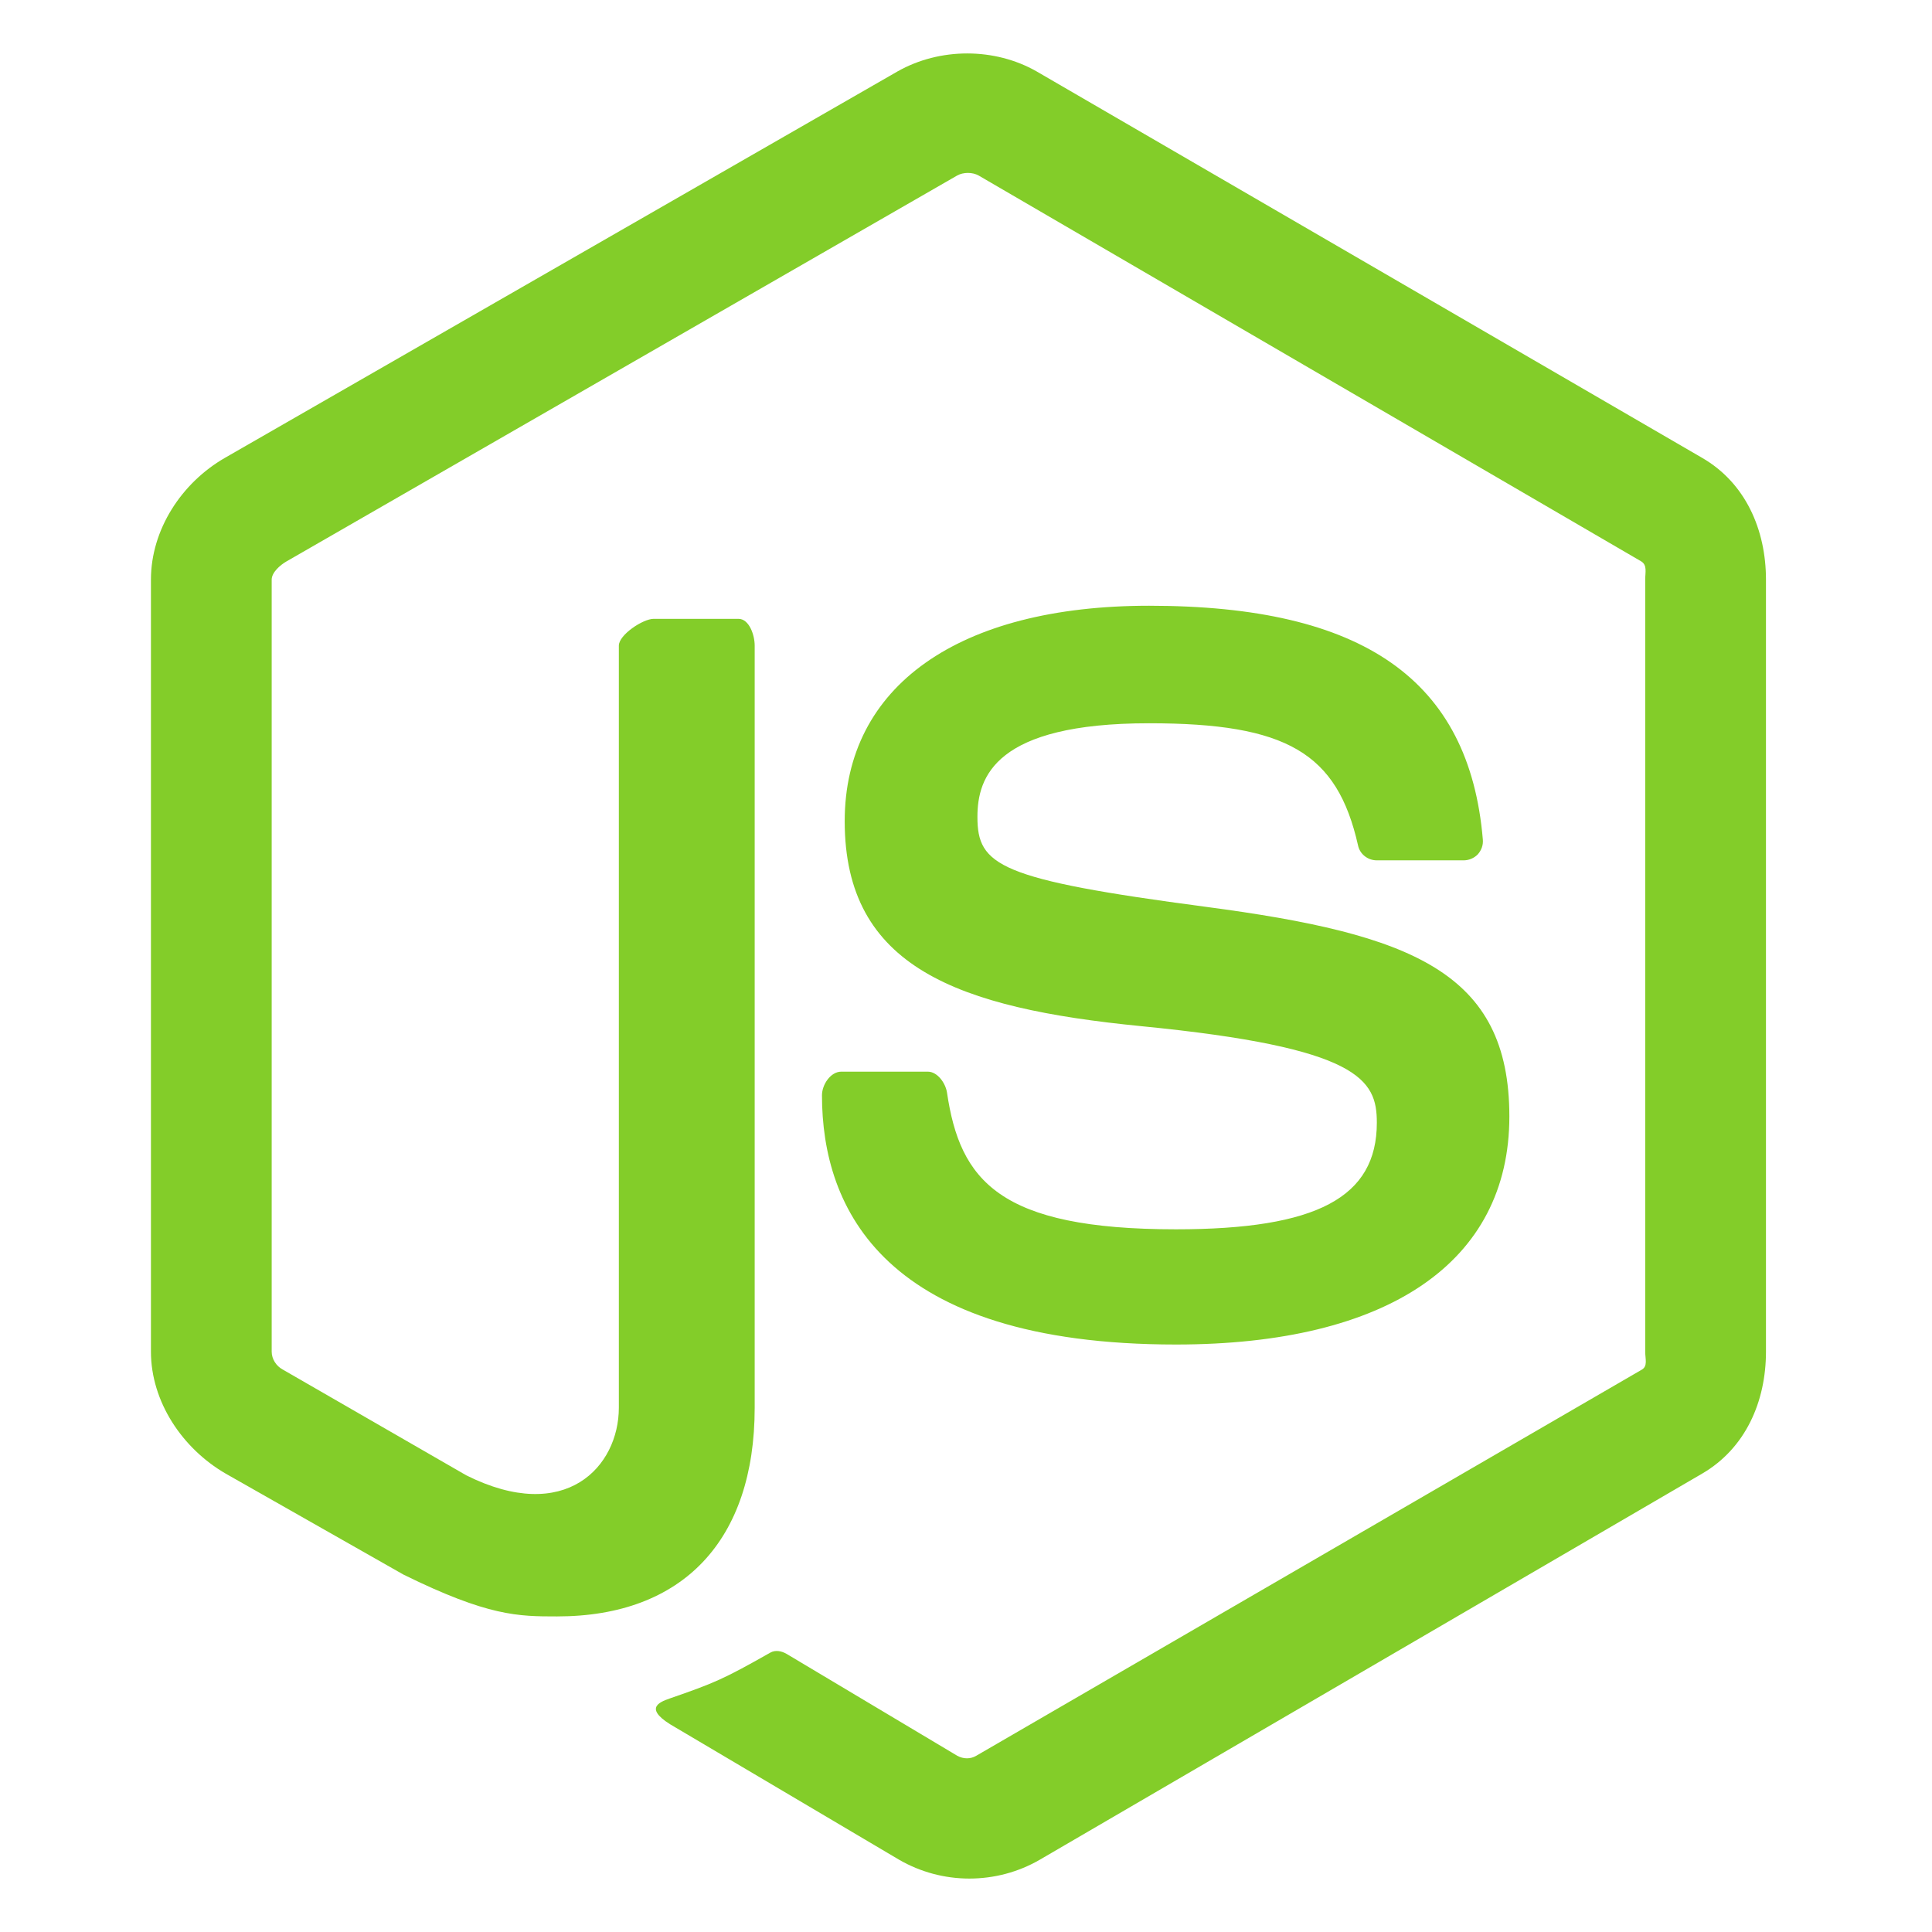
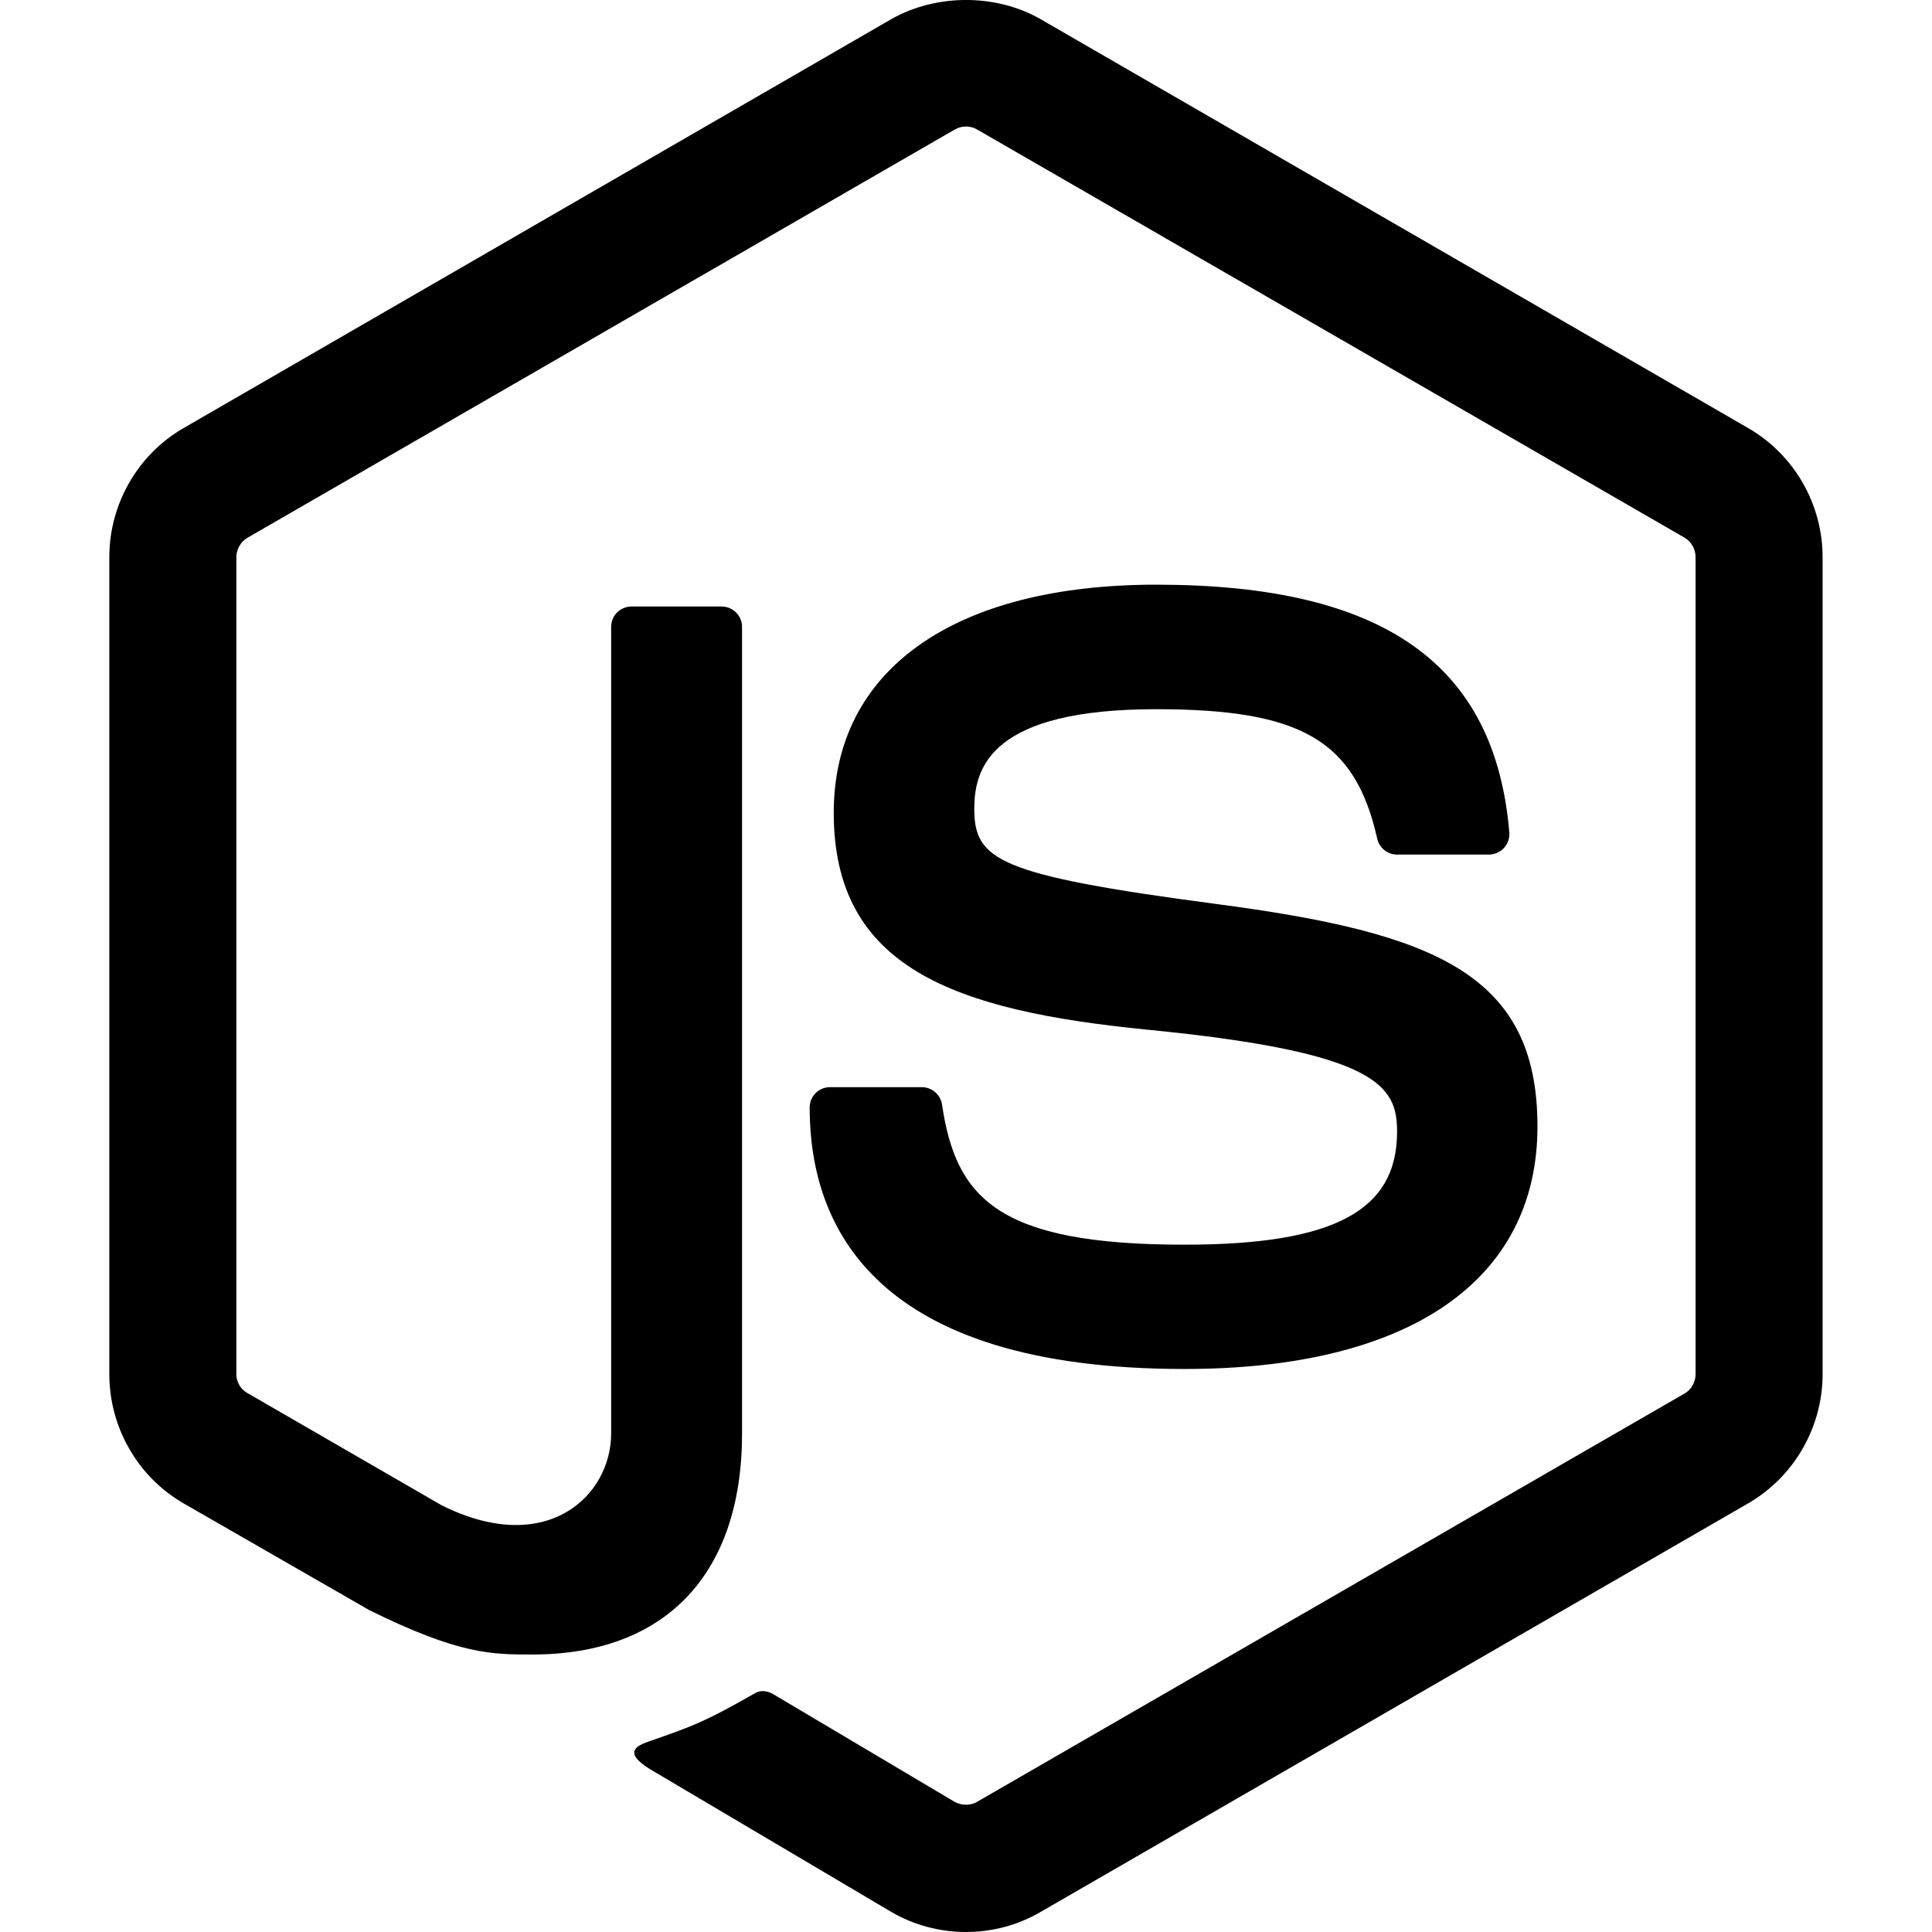
- <svg xmlns="http://www.w3.org/2000/svg" viewBox="0 0 128 128" width="40" height="40" aria-label="Node.js icon">
-   <path fill="#83CD29" d="M112.771 30.334L68.674 4.729c-2.781-1.584-6.402-1.584-9.205 0L14.901 30.334C12.031 31.985 10 35.088 10 38.407v51.142c0 3.319 2.084 6.423 4.954 8.083l11.775 6.688c5.628 2.772 7.617 2.772 10.178 2.772 8.333 0 13.093-5.039 13.093-13.828v-50.49c0-.713-.371-1.774-1.071-1.774h-5.623C42.594 41 41 42.061 41 42.773v50.49c0 3.896-3.524 7.773-10.11 4.48L18.723 90.73c-.424-.23-.723-.693-.723-1.181V38.407c0-.482.555-.966.982-1.213l44.424-25.561c.415-.235 1.025-.235 1.439 0l43.882 25.555c.42.253.272.722.272 1.219v51.142c0 .488.183.963-.232 1.198l-44.086 25.576c-.378.227-.847.227-1.261 0l-11.307-6.749c-.341-.198-.746-.269-1.073-.086-3.146 1.783-3.726 2.02-6.677 3.043-.726.253-1.797.692.41 1.929l14.798 8.754a9.294 9.294 0 004.647 1.246c1.642 0 3.25-.426 4.667-1.246l43.885-25.582c2.87-1.672 4.23-4.764 4.23-8.083V38.407c0-3.319-1.36-6.414-4.229-8.073zM77.91 81.445c-11.726 0-14.309-3.235-15.17-9.066-.1-.628-.633-1.379-1.272-1.379h-5.731c-.709 0-1.279.86-1.279 1.566 0 7.466 4.059 16.512 23.453 16.512 14.039 0 22.088-5.455 22.088-15.109 0-9.572-6.467-12.084-20.082-13.886-13.762-1.819-15.16-2.738-15.16-5.962 0-2.658 1.184-6.203 11.374-6.203 9.105 0 12.461 1.954 13.842 8.091.118.577.645.991 1.24.991h5.754c.354 0 .692-.143.94-.396.24-.272.367-.613.335-.979-.891-10.568-7.912-15.493-22.112-15.493-12.631 0-20.166 5.334-20.166 14.275 0 9.698 7.497 12.378 19.622 13.577 14.505 1.422 15.633 3.542 15.633 6.395 0 4.955-3.978 7.066-13.309 7.066z" />
+ <svg xmlns="http://www.w3.org/2000/svg" fill="currentColor" role="img" viewBox="0 0 24 24">
+   <path d="M11.998,24c-0.321,0-0.641-0.084-0.922-0.247l-2.936-1.737c-0.438-0.245-0.224-0.332-0.08-0.383 c0.585-0.203,0.703-0.25,1.328-0.604c0.065-0.037,0.151-0.023,0.218,0.017l2.256,1.339c0.082,0.045,0.197,0.045,0.272,0l8.795-5.076 c0.082-0.047,0.134-0.141,0.134-0.238V6.921c0-0.099-0.053-0.192-0.137-0.242l-8.791-5.072c-0.081-0.047-0.189-0.047-0.271,0 L3.075,6.68C2.99,6.729,2.936,6.825,2.936,6.921v10.15c0,0.097,0.054,0.189,0.139,0.235l2.409,1.392 c1.307,0.654,2.108-0.116,2.108-0.89V7.787c0-0.142,0.114-0.253,0.256-0.253h1.115c0.139,0,0.255,0.112,0.255,0.253v10.021 c0,1.745-0.95,2.745-2.604,2.745c-0.508,0-0.909,0-2.026-0.551L2.28,18.675c-0.57-0.329-0.922-0.945-0.922-1.604V6.921 c0-0.659,0.353-1.275,0.922-1.603l8.795-5.082c0.557-0.315,1.296-0.315,1.848,0l8.794,5.082c0.57,0.329,0.924,0.944,0.924,1.603 v10.15c0,0.659-0.354,1.273-0.924,1.604l-8.794,5.078C12.643,23.916,12.324,24,11.998,24z M19.099,13.993 c0-1.9-1.284-2.406-3.987-2.763c-2.731-0.361-3.009-0.548-3.009-1.187c0-0.528,0.235-1.233,2.258-1.233 c1.807,0,2.473,0.389,2.747,1.607c0.024,0.115,0.129,0.199,0.247,0.199h1.141c0.071,0,0.138-0.031,0.186-0.081 c0.048-0.054,0.074-0.123,0.067-0.196c-0.177-2.098-1.571-3.076-4.388-3.076c-2.508,0-4.004,1.058-4.004,2.833 c0,1.925,1.488,2.457,3.895,2.695c2.88,0.282,3.103,0.703,3.103,1.269c0,0.983-0.789,1.402-2.642,1.402 c-2.327,0-2.839-0.584-3.011-1.742c-0.02-0.124-0.126-0.215-0.253-0.215h-1.137c-0.141,0-0.254,0.112-0.254,0.253 c0,1.482,0.806,3.248,4.655,3.248C17.501,17.007,19.099,15.91,19.099,13.993z" />
</svg>
